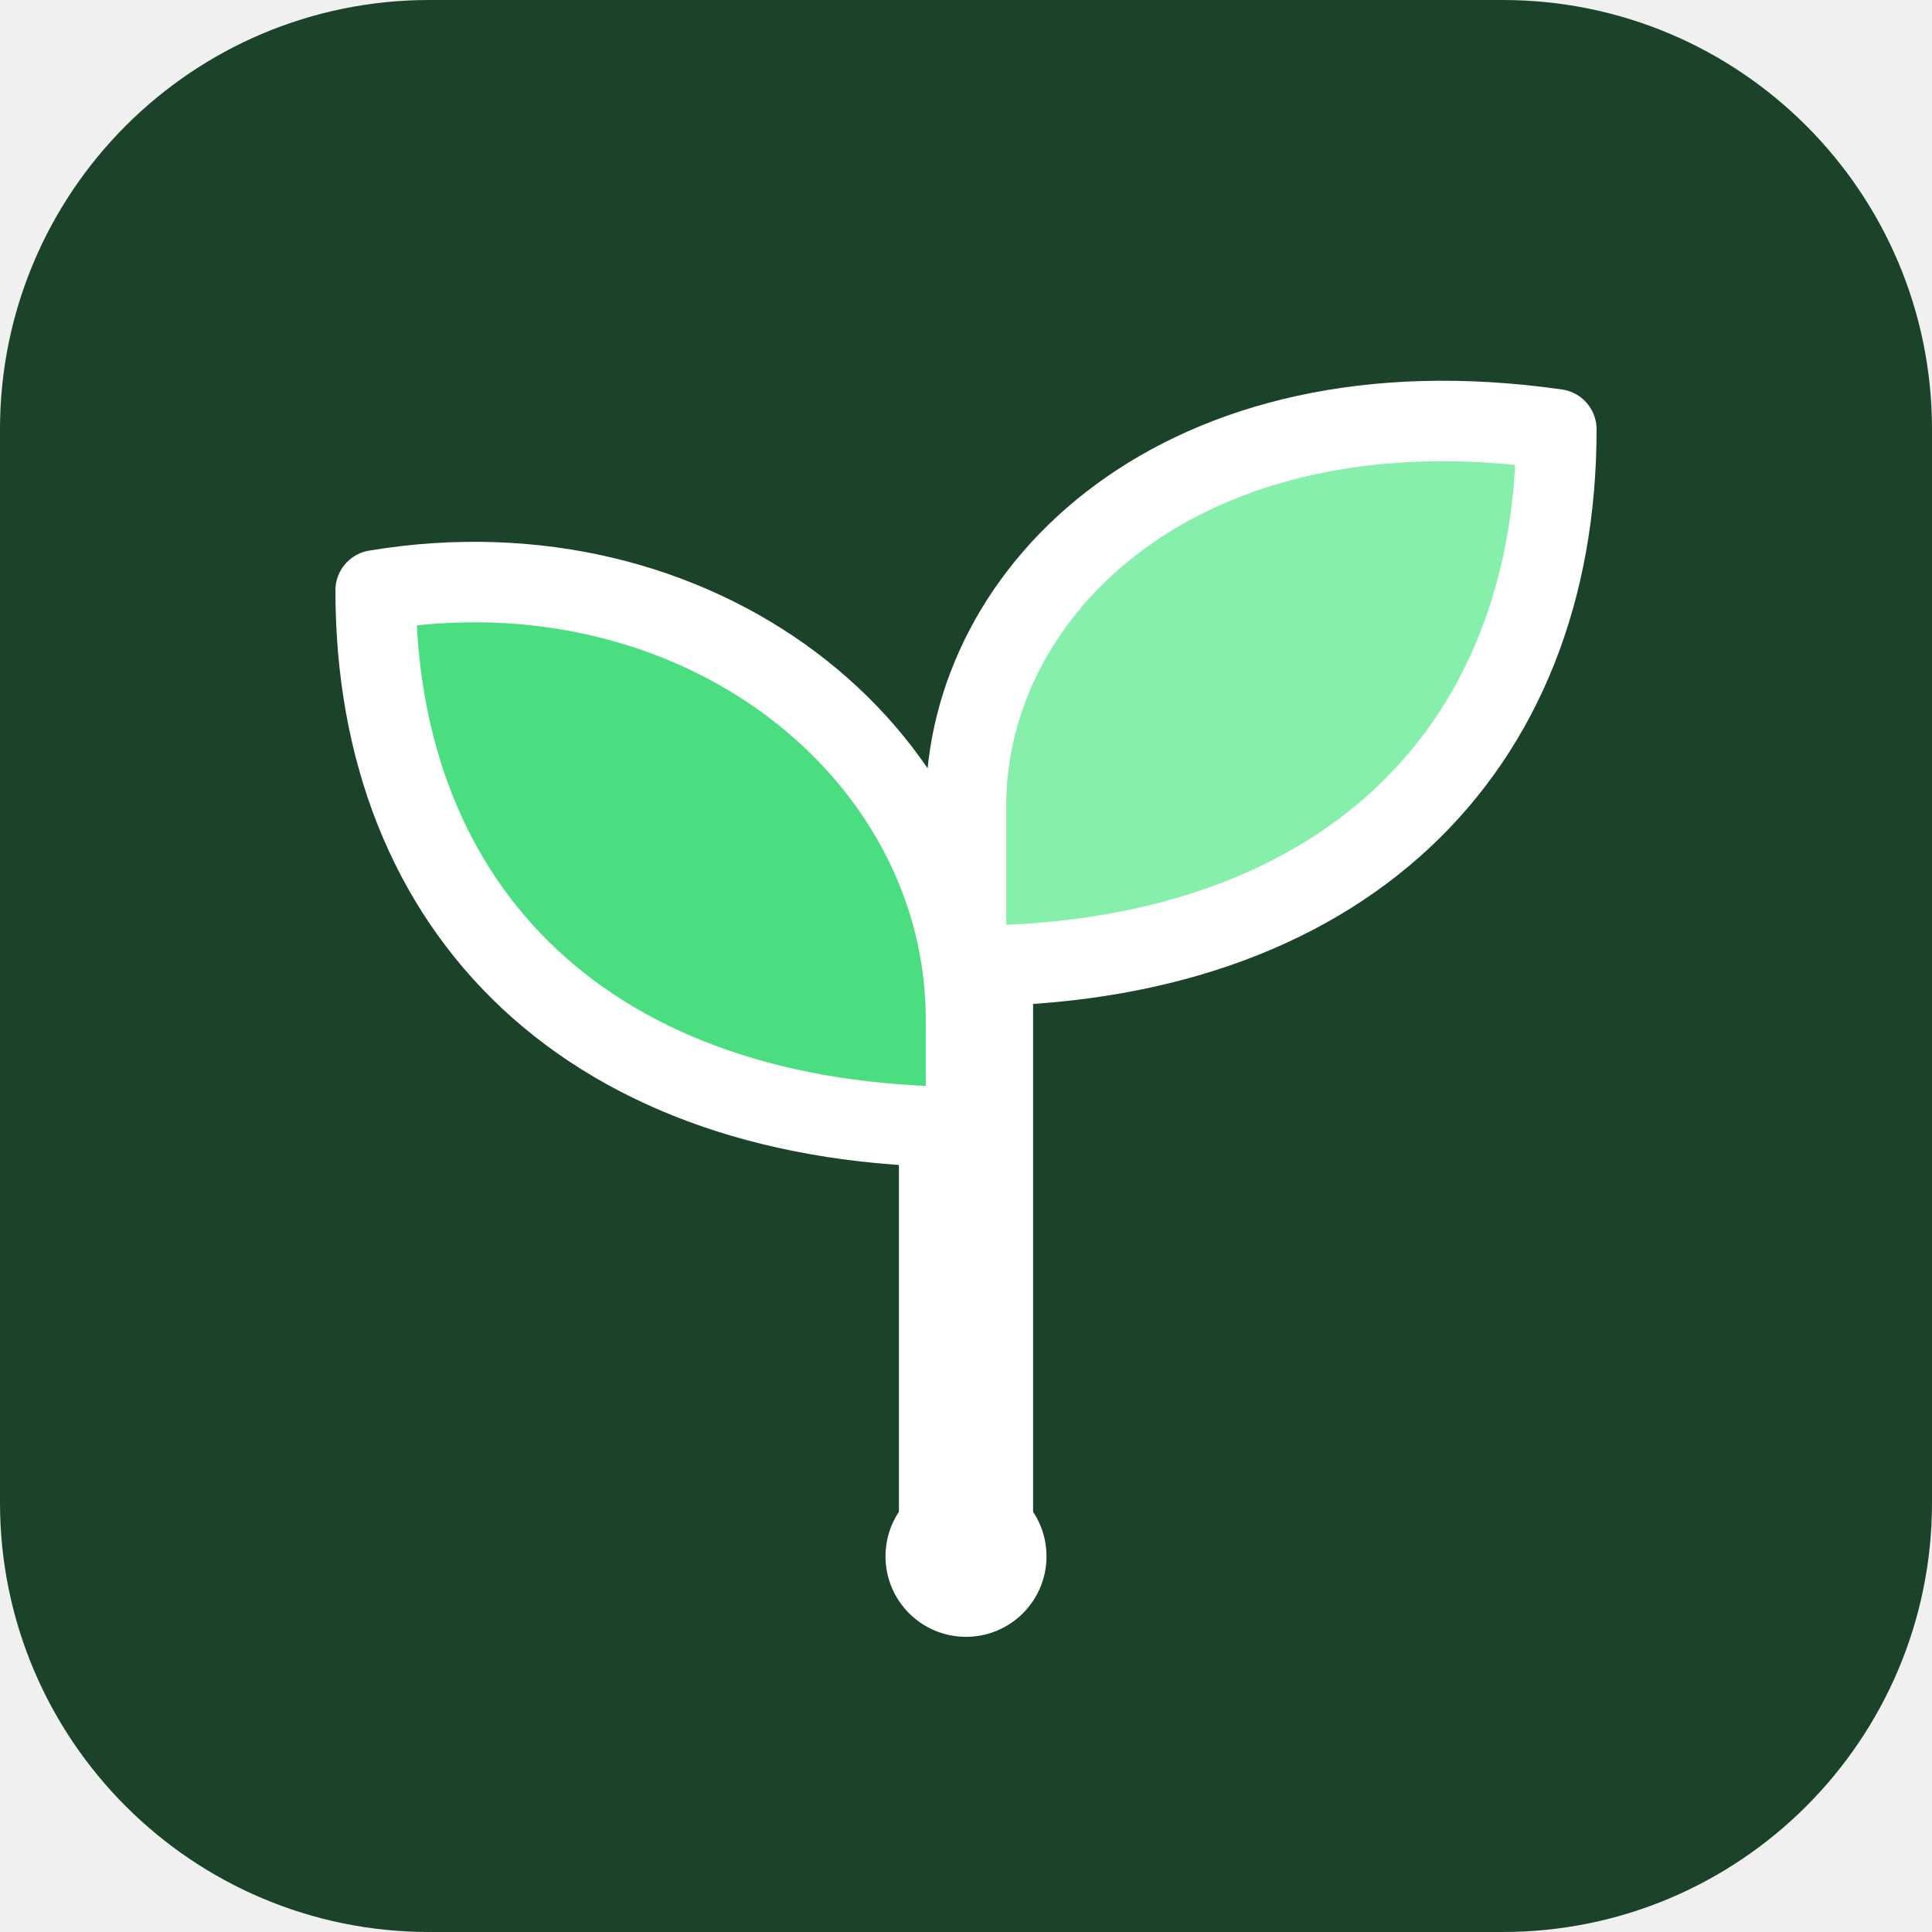
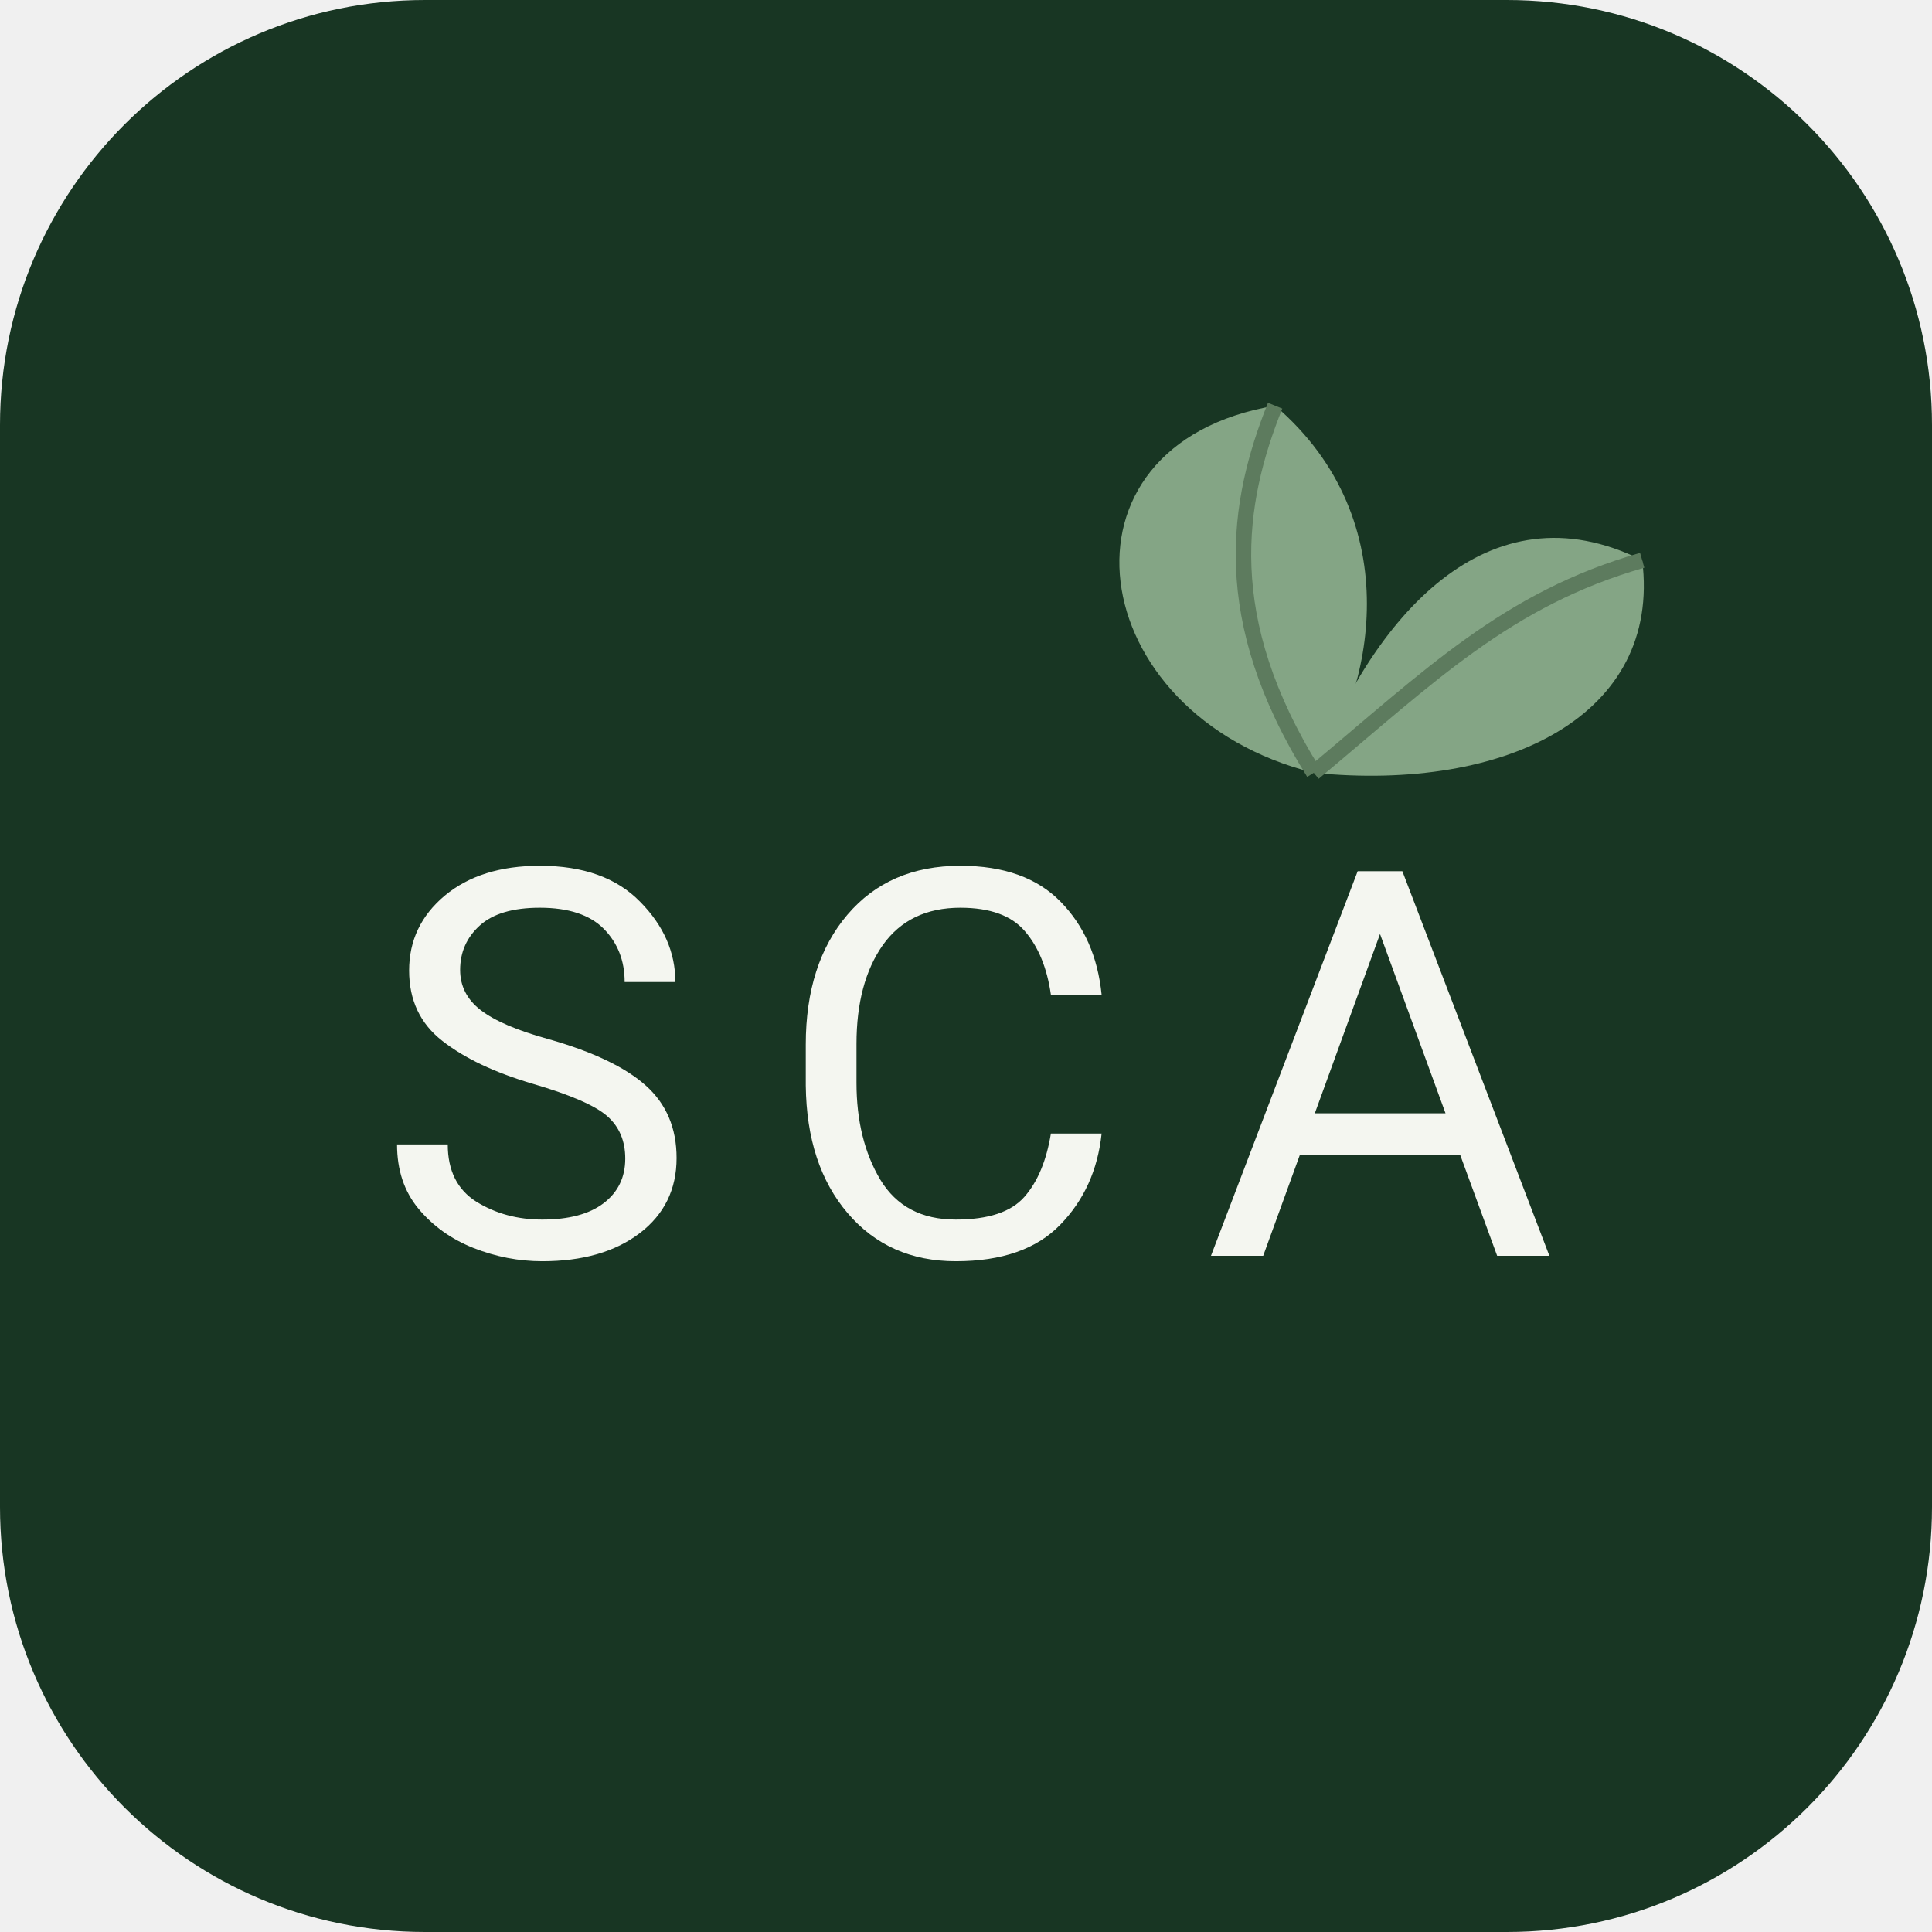
- <svg xmlns="http://www.w3.org/2000/svg" viewBox="0 0 36 36" width="36" height="36">
-   <rect width="36" height="36" rx="8" fill="#1b432a" />
-   <path d="M18 29V17" stroke="#ffffff" stroke-width="2.5" stroke-linecap="round" />
-   <path d="M18 19C18 14 13 10 7 11C7 17 11 21 18 21Z" fill="#4ade80" stroke="#ffffff" stroke-width="1.5" stroke-linejoin="round" />
-   <path d="M18 15C18 11 22 7 29 8C29 14 25 18 18 18Z" fill="#86efac" stroke="#ffffff" stroke-width="1.5" stroke-linejoin="round" />
-   <circle cx="18" cy="29" r="1.5" fill="#ffffff" />
+ <svg xmlns="http://www.w3.org/2000/svg" viewBox="0 0 100 100" width="100" height="100">
+   <rect width="100" height="100" rx="22" fill="#183623" />
+   <g transform="translate(68, 25)">
+     <path d="M 0,15 C -12,12 -14,-2 -2,-4 C 5,2 3,11 0,15 Z" fill="#84a585" />
+     <path d="M 0,15 C -5,7 -4,1 -2,-4" stroke="#5d7b5e" stroke-width="0.8" fill="none" />
+     <path d="M 0,15 C 3,7 9,0 17,4 C 18,12 10,16 0,15 Z" fill="#84a585" />
+     <path d="M 0,15 C 6,10 10,6 17,4" stroke="#5d7b5e" stroke-width="0.8" fill="none" />
+   </g>
+   <text x="50" y="65" font-family="-apple-system, BlinkMacSystemFont, 'Segoe UI', Roboto, 'Helvetica Neue', Arial, sans-serif" font-size="28" font-weight="400" fill="#f4f6f0" letter-spacing="4" text-anchor="middle">SCA</text>
</svg>
